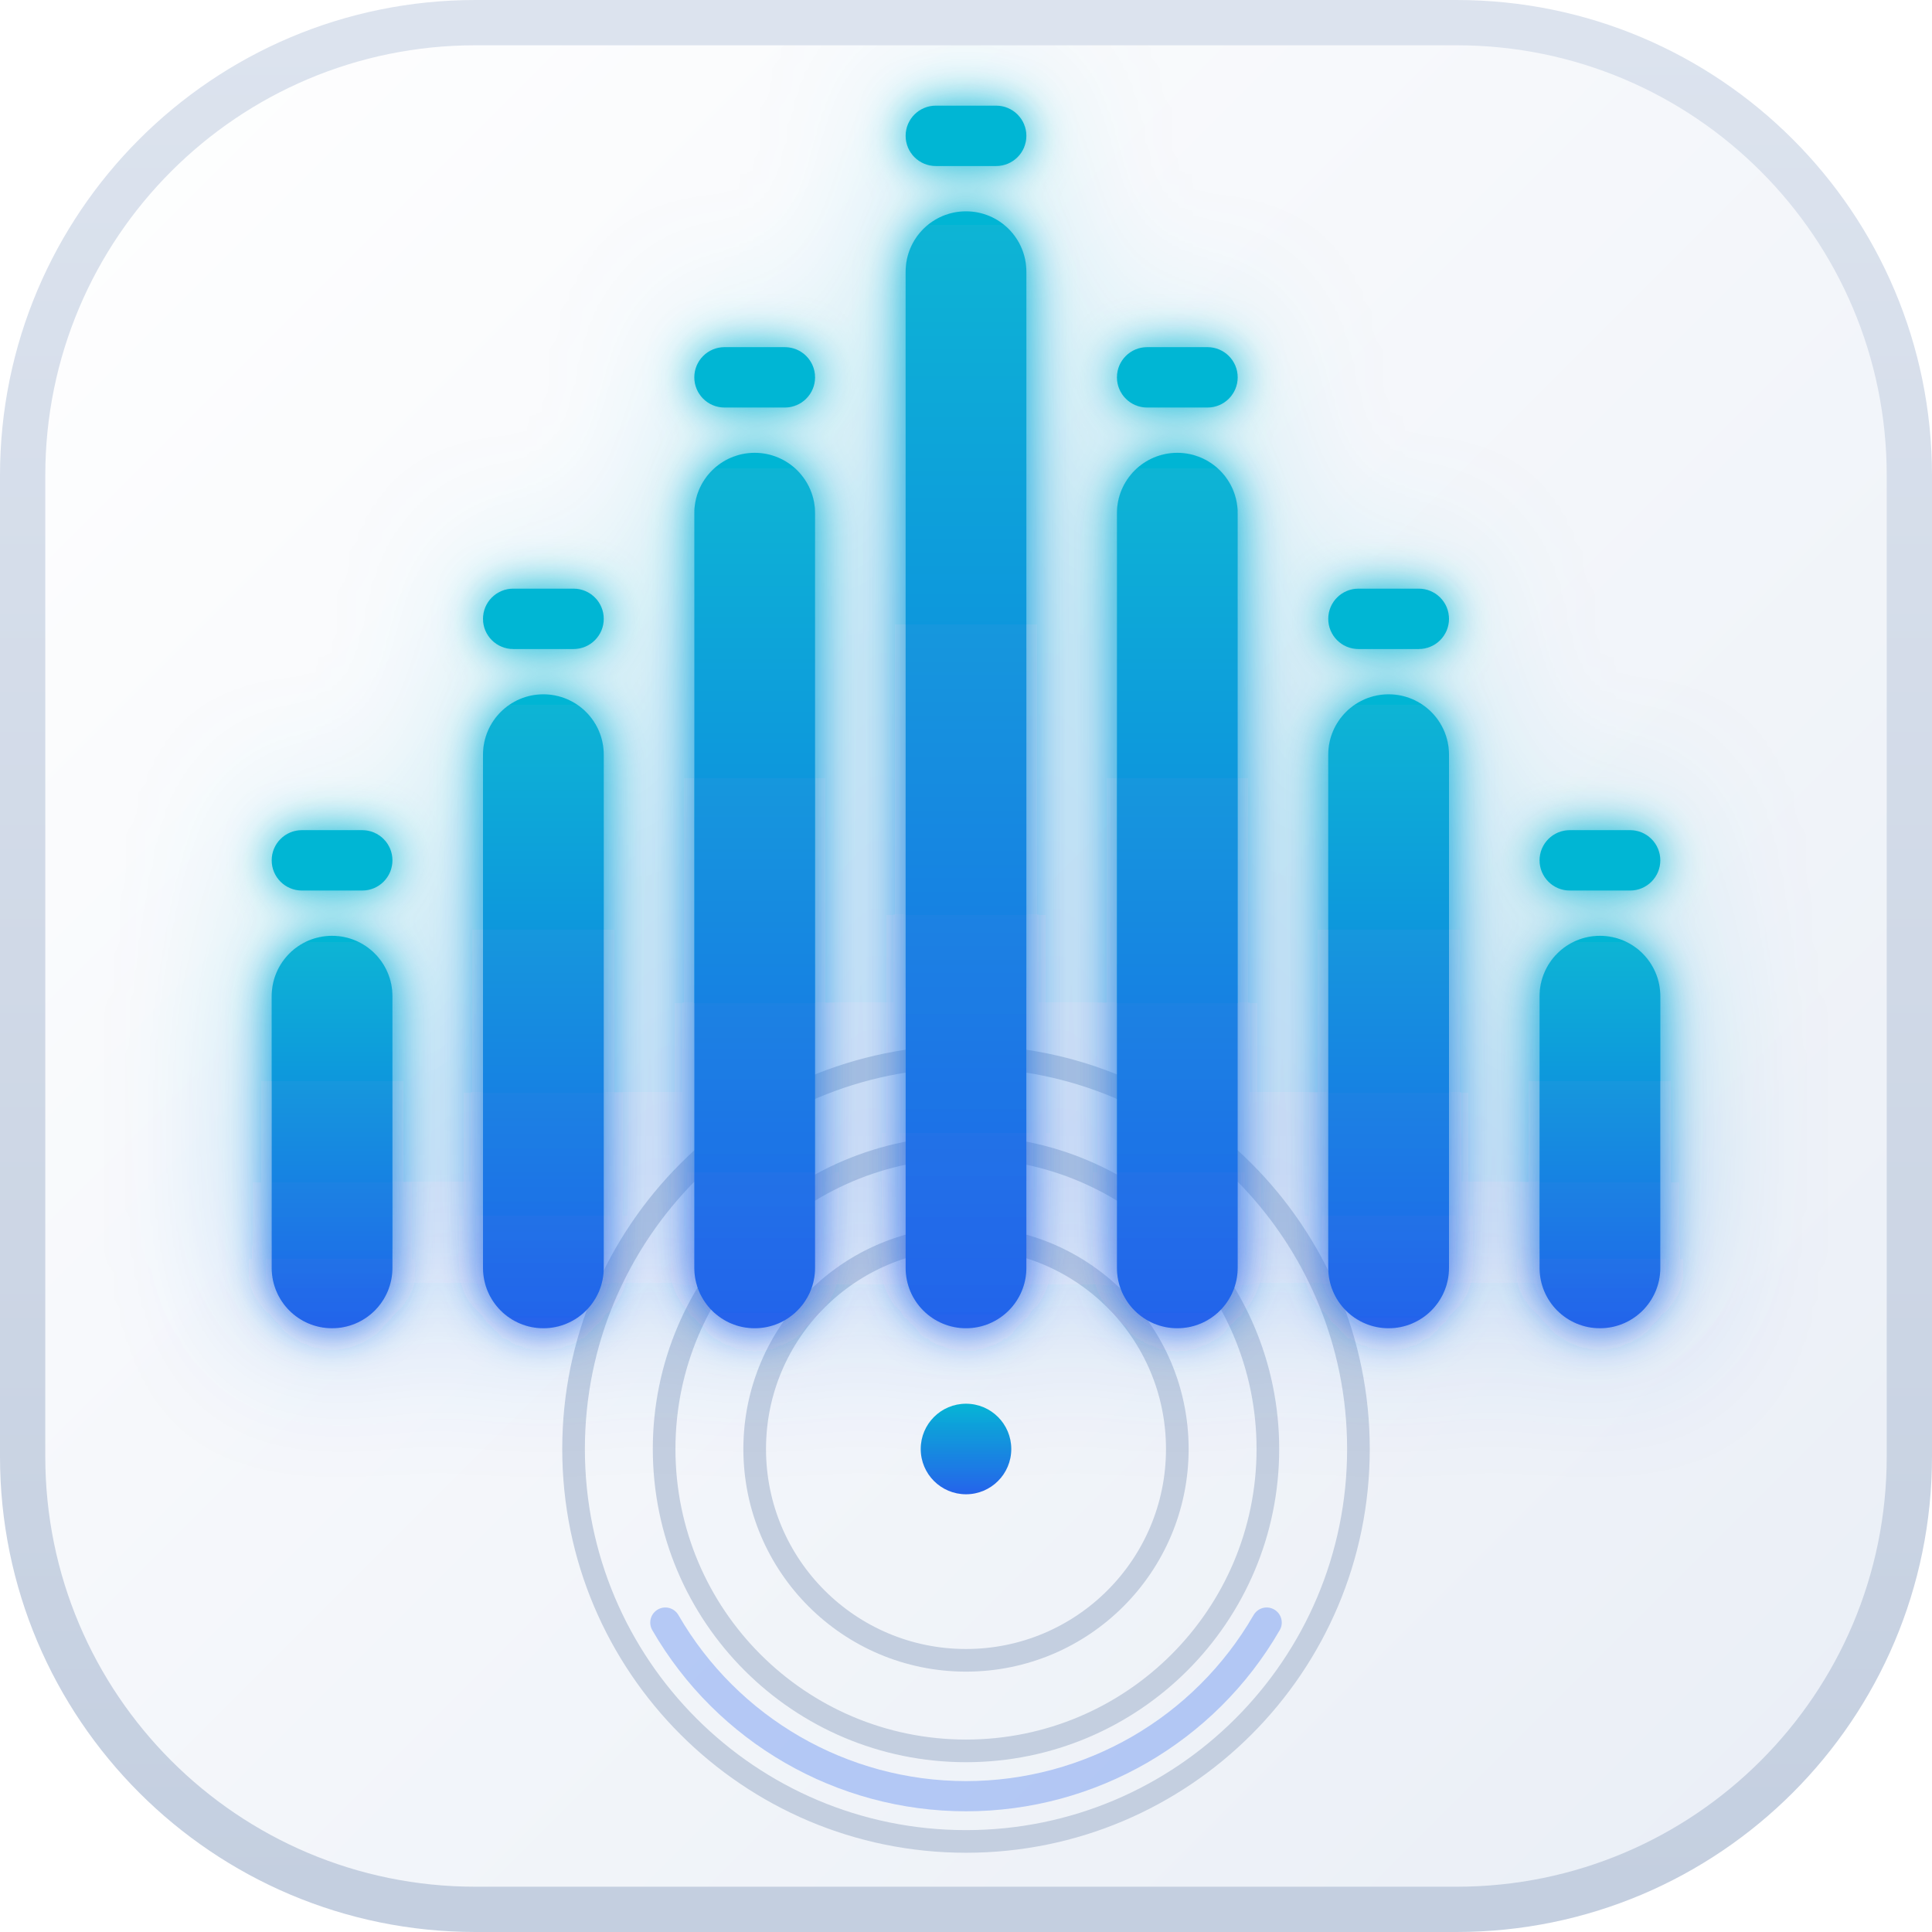
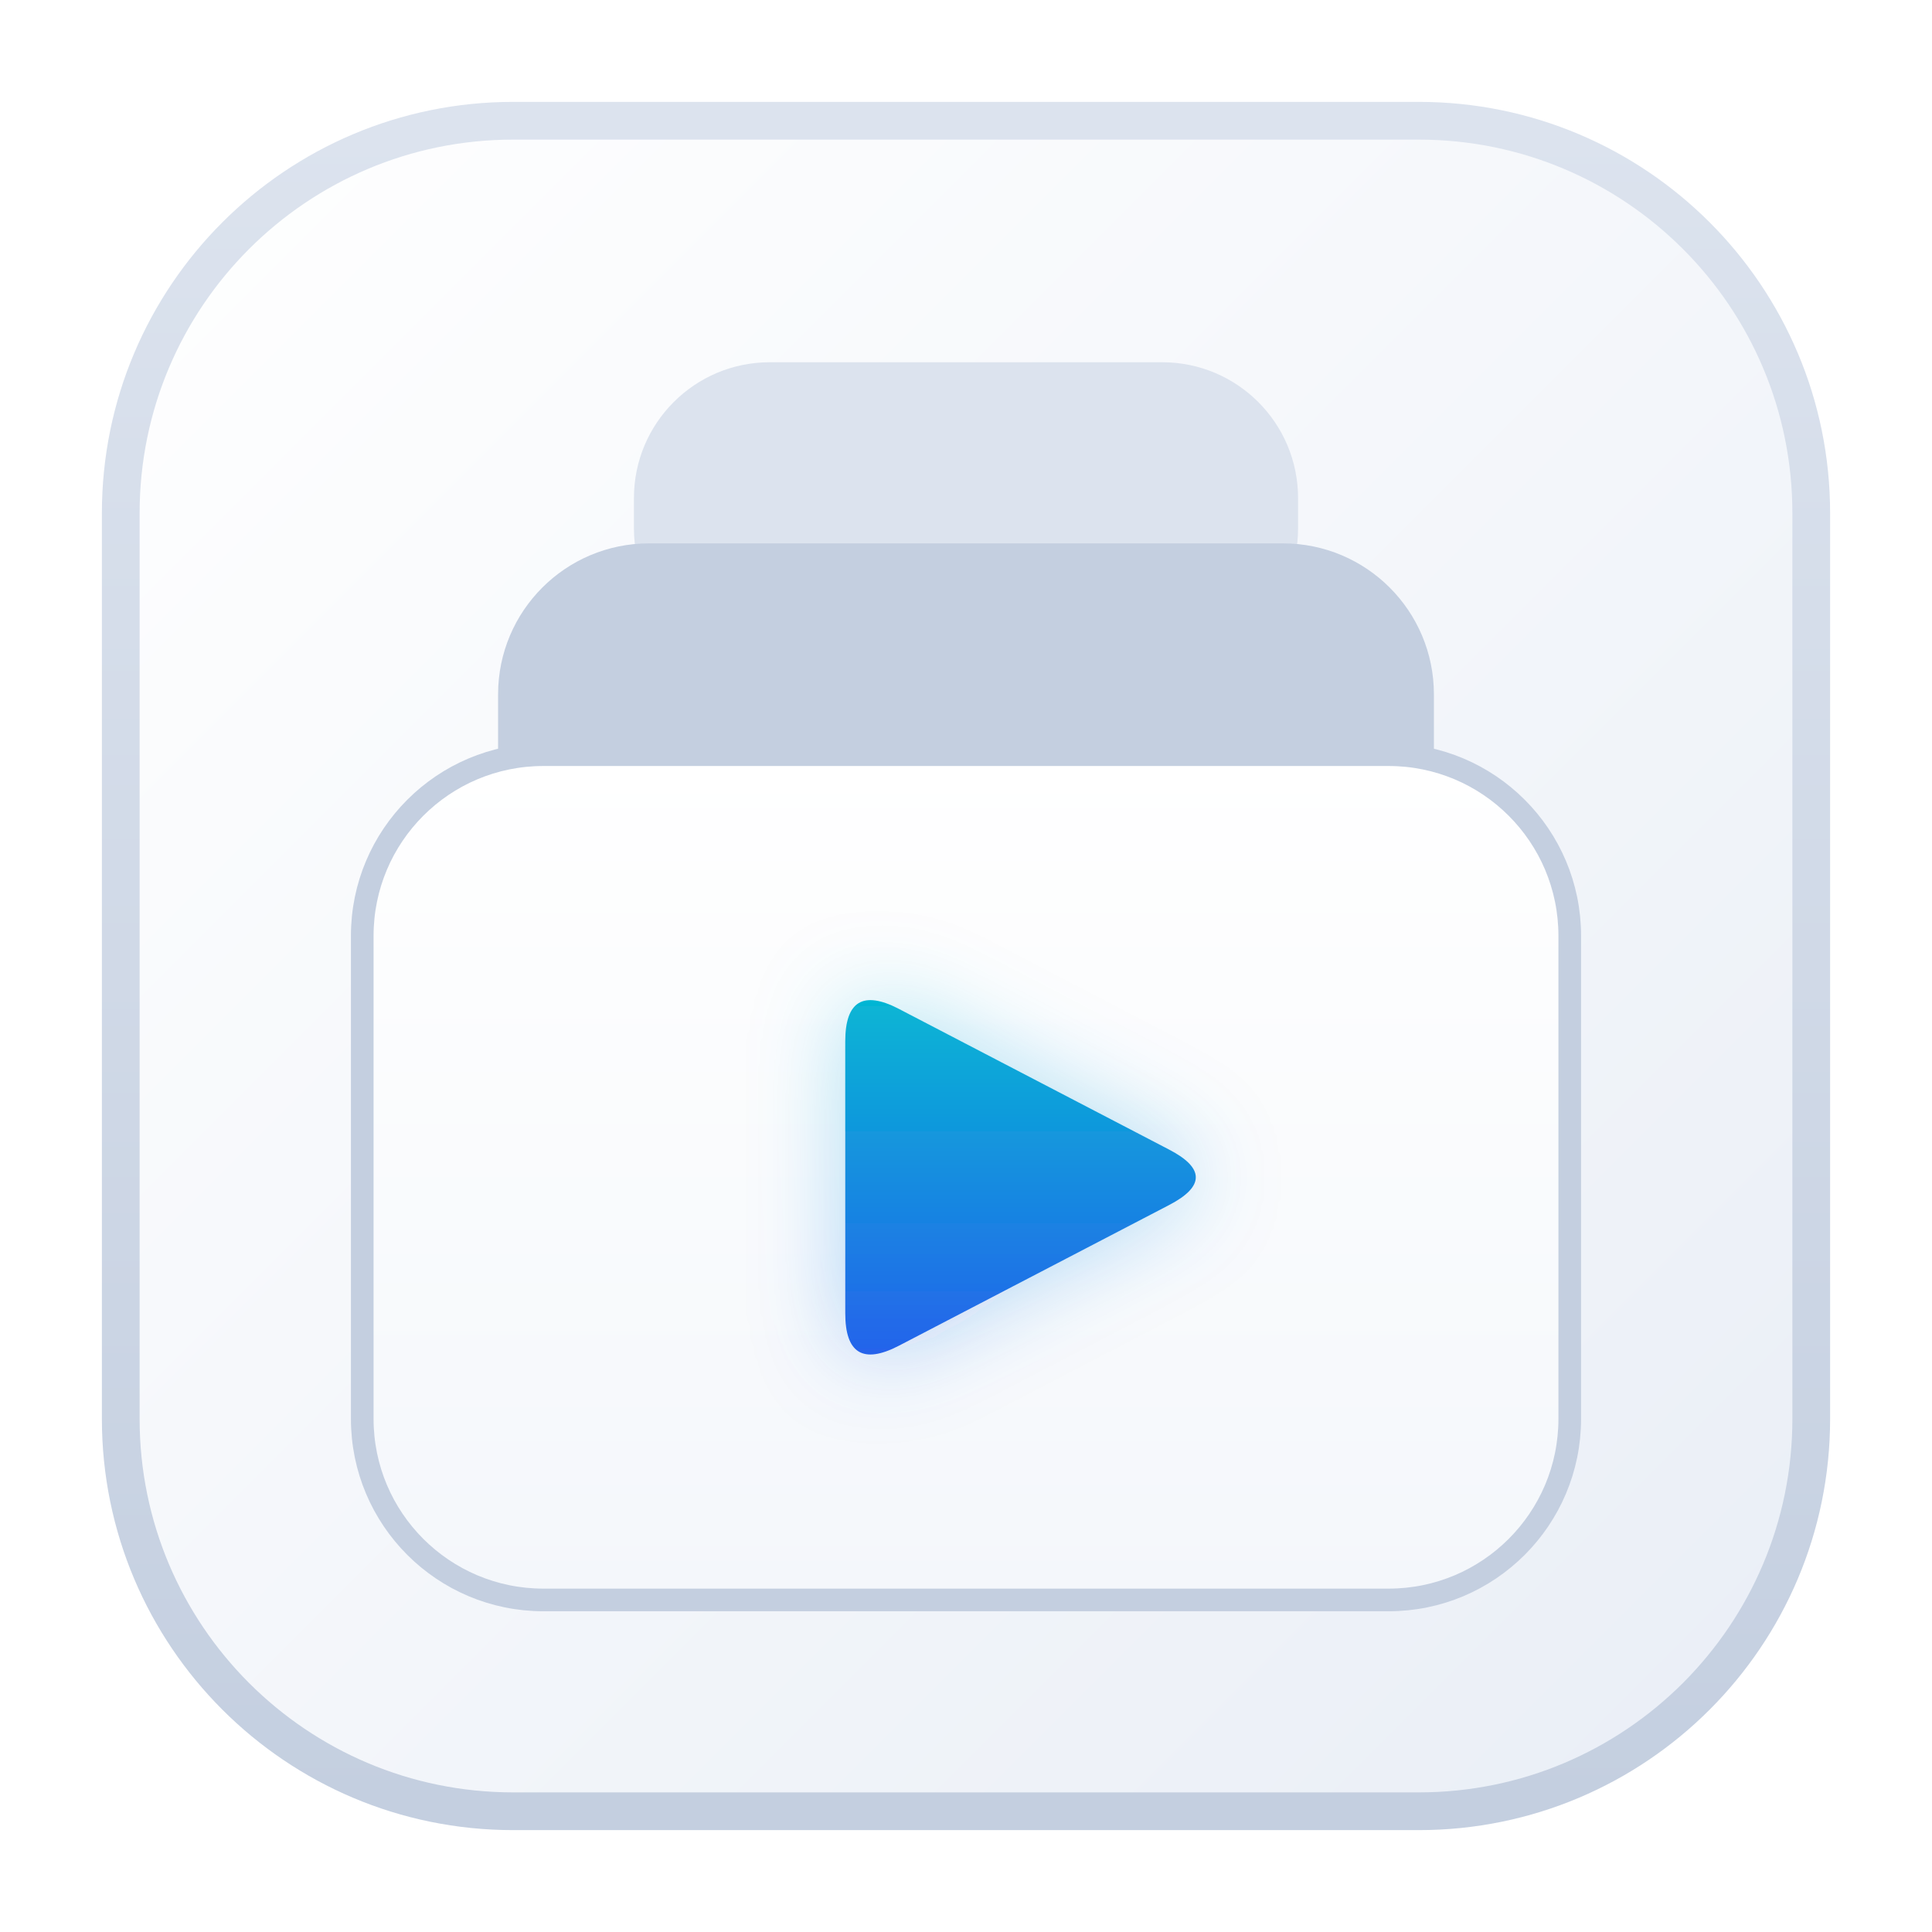
<svg xmlns="http://www.w3.org/2000/svg" width="128" height="128" viewBox="0 0 128 128" role="img" aria-label="DJ Assistant">
  <defs>
-     <linearGradient id="llBg" x1="0" y1="0" x2="1" y2="1">
+     <linearGradient id="logoLightBg" x1="0" y1="0" x2="1" y2="1">
      <stop offset="0" stop-color="#FFFFFF" />
      <stop offset="1" stop-color="#E9EEF6" />
    </linearGradient>
-     <linearGradient id="llBorder" x1="0" y1="0" x2="0" y2="1">
+     <linearGradient id="logoLightBorder" x1="0" y1="0" x2="0" y2="1">
      <stop offset="0" stop-color="#DCE3EE" />
      <stop offset="1" stop-color="#C4CFE0" />
    </linearGradient>
-     <linearGradient id="llEq" x1="0" y1="0" x2="0" y2="1">
+     <linearGradient id="logoLightFront" x1="0" y1="0" x2="0" y2="1">
+       <stop offset="0" stop-color="#FFFFFF" />
+       <stop offset="1" stop-color="#F4F7FB" />
+     </linearGradient>
+     <linearGradient id="logoLightPlay" x1="0" y1="0" x2="0" y2="1">
      <stop offset="0" stop-color="#06B6D4" />
      <stop offset="1" stop-color="#2563EB" />
    </linearGradient>
-     <filter id="llGlow" x="-50%" y="-50%" width="200%" height="200%">
-       <feGaussianBlur in="SourceGraphic" stdDeviation="5" result="glowWide" />
+     <filter id="logoLightGlow" x="-50%" y="-50%" width="200%" height="200%">
+       <feGaussianBlur in="SourceGraphic" stdDeviation="3" result="glowWide" />
      <feComponentTransfer in="glowWide" result="glowSoft">
-         <feFuncA type="linear" slope="0.35" />
+         <feFuncA type="linear" slope="0.3" />
      </feComponentTransfer>
-       <feGaussianBlur in="SourceGraphic" stdDeviation="1.5" result="glowTight" />
      <feMerge>
        <feMergeNode in="glowSoft" />
-         <feMergeNode in="glowTight" />
        <feMergeNode in="SourceGraphic" />
      </feMerge>
    </filter>
-     <clipPath id="llClip">
-       <rect x="1.5" y="1.5" width="125" height="125" rx="30" />
+     <clipPath id="logoLightClip">
+       <rect x="8" y="8" width="112" height="112" rx="26" />
    </clipPath>
  </defs>
-   <rect x="1.5" y="1.5" width="125" height="125" rx="30" fill="url(#llBg)" />
-   <g clip-path="url(#llClip)">
-     <g fill="none" stroke="#C4CFE0" stroke-width="1.5">
-       <circle cx="64" cy="96" r="26" />
-       <circle cx="64" cy="96" r="20" />
-       <circle cx="64" cy="96" r="14" />
-     </g>
-     <path d="M44.08 107.5A23 23 0 0 0 83.92 107.5" fill="none" stroke="#2563EB" stroke-opacity="0.3" stroke-width="2" stroke-linecap="round" />
-     <circle cx="64" cy="96" r="3" fill="url(#llEq)" />
-     <g filter="url(#llGlow)">
-       <g fill="url(#llEq)">
-         <rect x="18" y="62" width="8" height="26" rx="4" />
-         <rect x="32" y="46" width="8" height="42" rx="4" />
-         <rect x="46" y="30" width="8" height="58" rx="4" />
-         <rect x="60" y="14" width="8" height="74" rx="4" />
-         <rect x="74" y="30" width="8" height="58" rx="4" />
-         <rect x="88" y="46" width="8" height="42" rx="4" />
-         <rect x="102" y="62" width="8" height="26" rx="4" />
-       </g>
-       <g fill="#06B6D4">
-         <rect x="18" y="55" width="8" height="4" rx="2" />
-         <rect x="32" y="39" width="8" height="4" rx="2" />
-         <rect x="46" y="23" width="8" height="4" rx="2" />
-         <rect x="60" y="7" width="8" height="4" rx="2" />
-         <rect x="74" y="23" width="8" height="4" rx="2" />
-         <rect x="88" y="39" width="8" height="4" rx="2" />
-         <rect x="102" y="55" width="8" height="4" rx="2" />
-       </g>
-     </g>
+   <rect x="8" y="8" width="112" height="112" rx="26" fill="url(#logoLightBg)" />
+   <g clip-path="url(#logoLightClip)">
+     <rect x="42" y="24" width="44" height="20" rx="9" fill="#DCE3EE" />
+     <rect x="33" y="36" width="62" height="26" rx="10" fill="#C4CFE0" />
+     <rect x="24" y="50" width="80" height="56" rx="12" fill="url(#logoLightFront)" stroke="#C4CFE0" stroke-width="1.5" />
+     <path d="M56 69 L56 87 Q56 91 59.55 89.16 L77.45 79.84 Q81 78 77.45 76.16 L59.55 66.84 Q56 65 56 69 Z" fill="url(#logoLightPlay)" filter="url(#logoLightGlow)" />
  </g>
-   <rect x="1.5" y="1.5" width="125" height="125" rx="30" fill="none" stroke="url(#llBorder)" stroke-width="3" />
+   <rect x="8" y="8" width="112" height="112" rx="26" fill="none" stroke="url(#logoLightBorder)" stroke-width="2.5" />
</svg>
